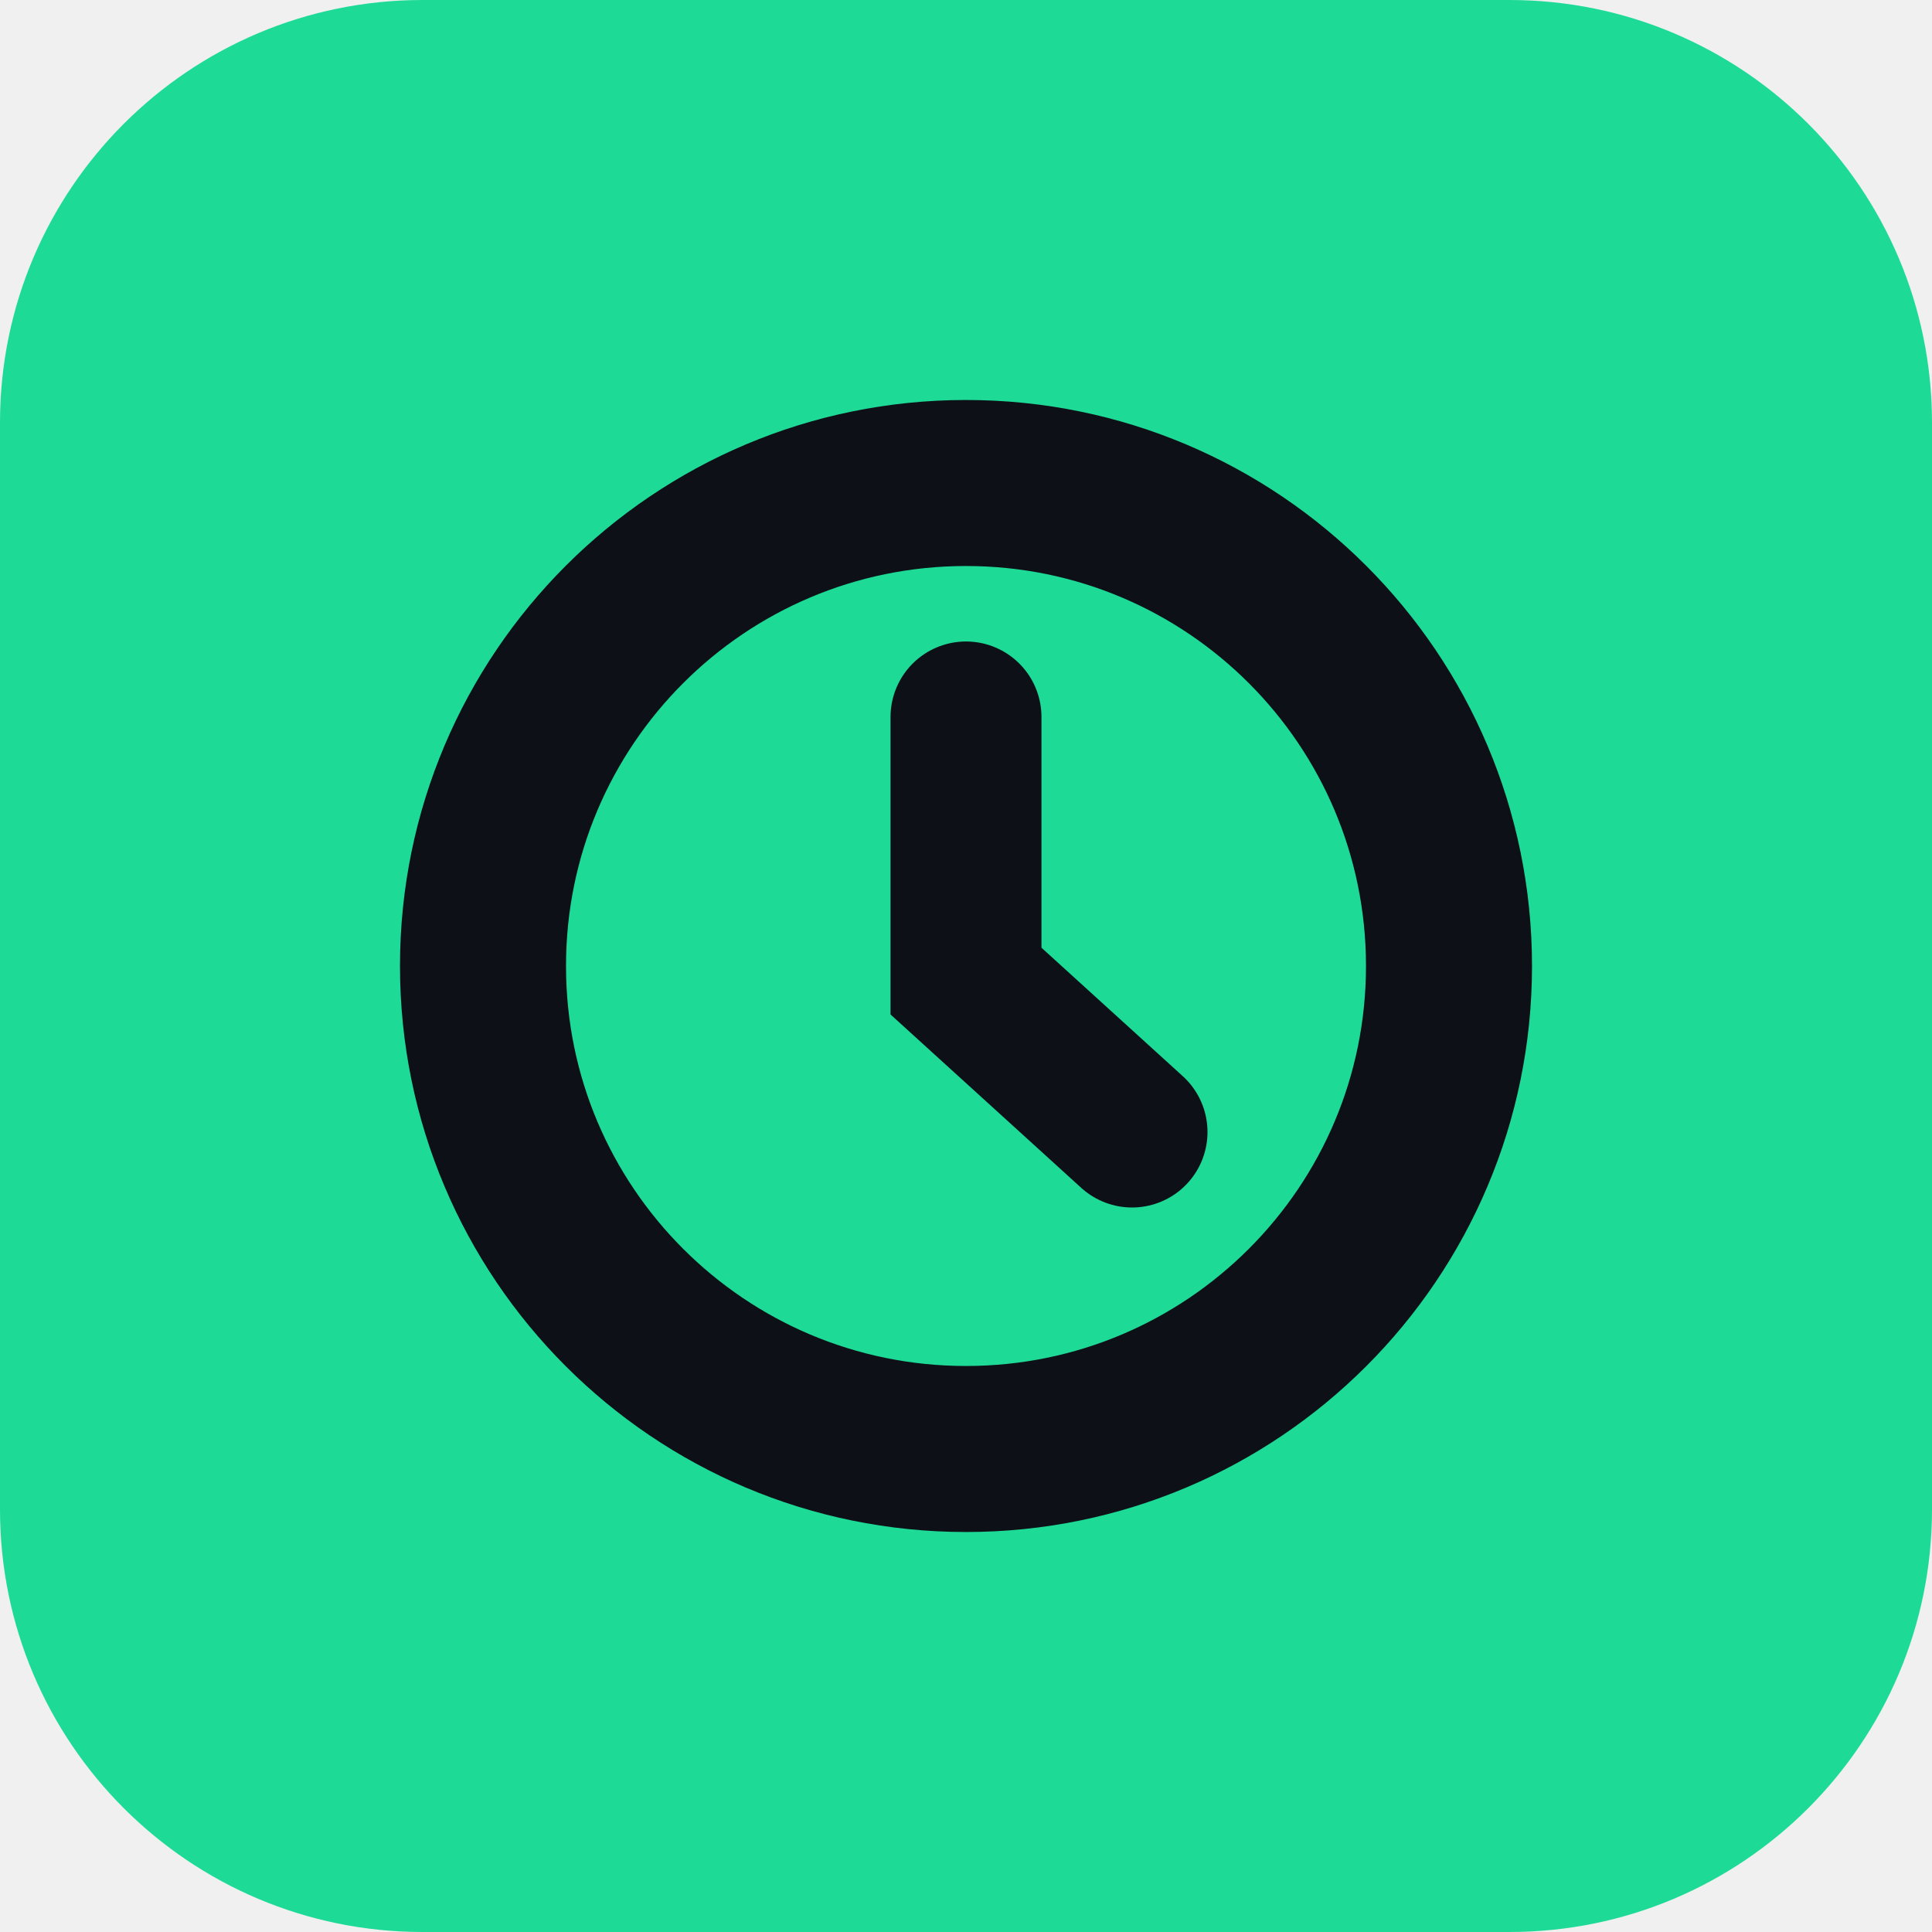
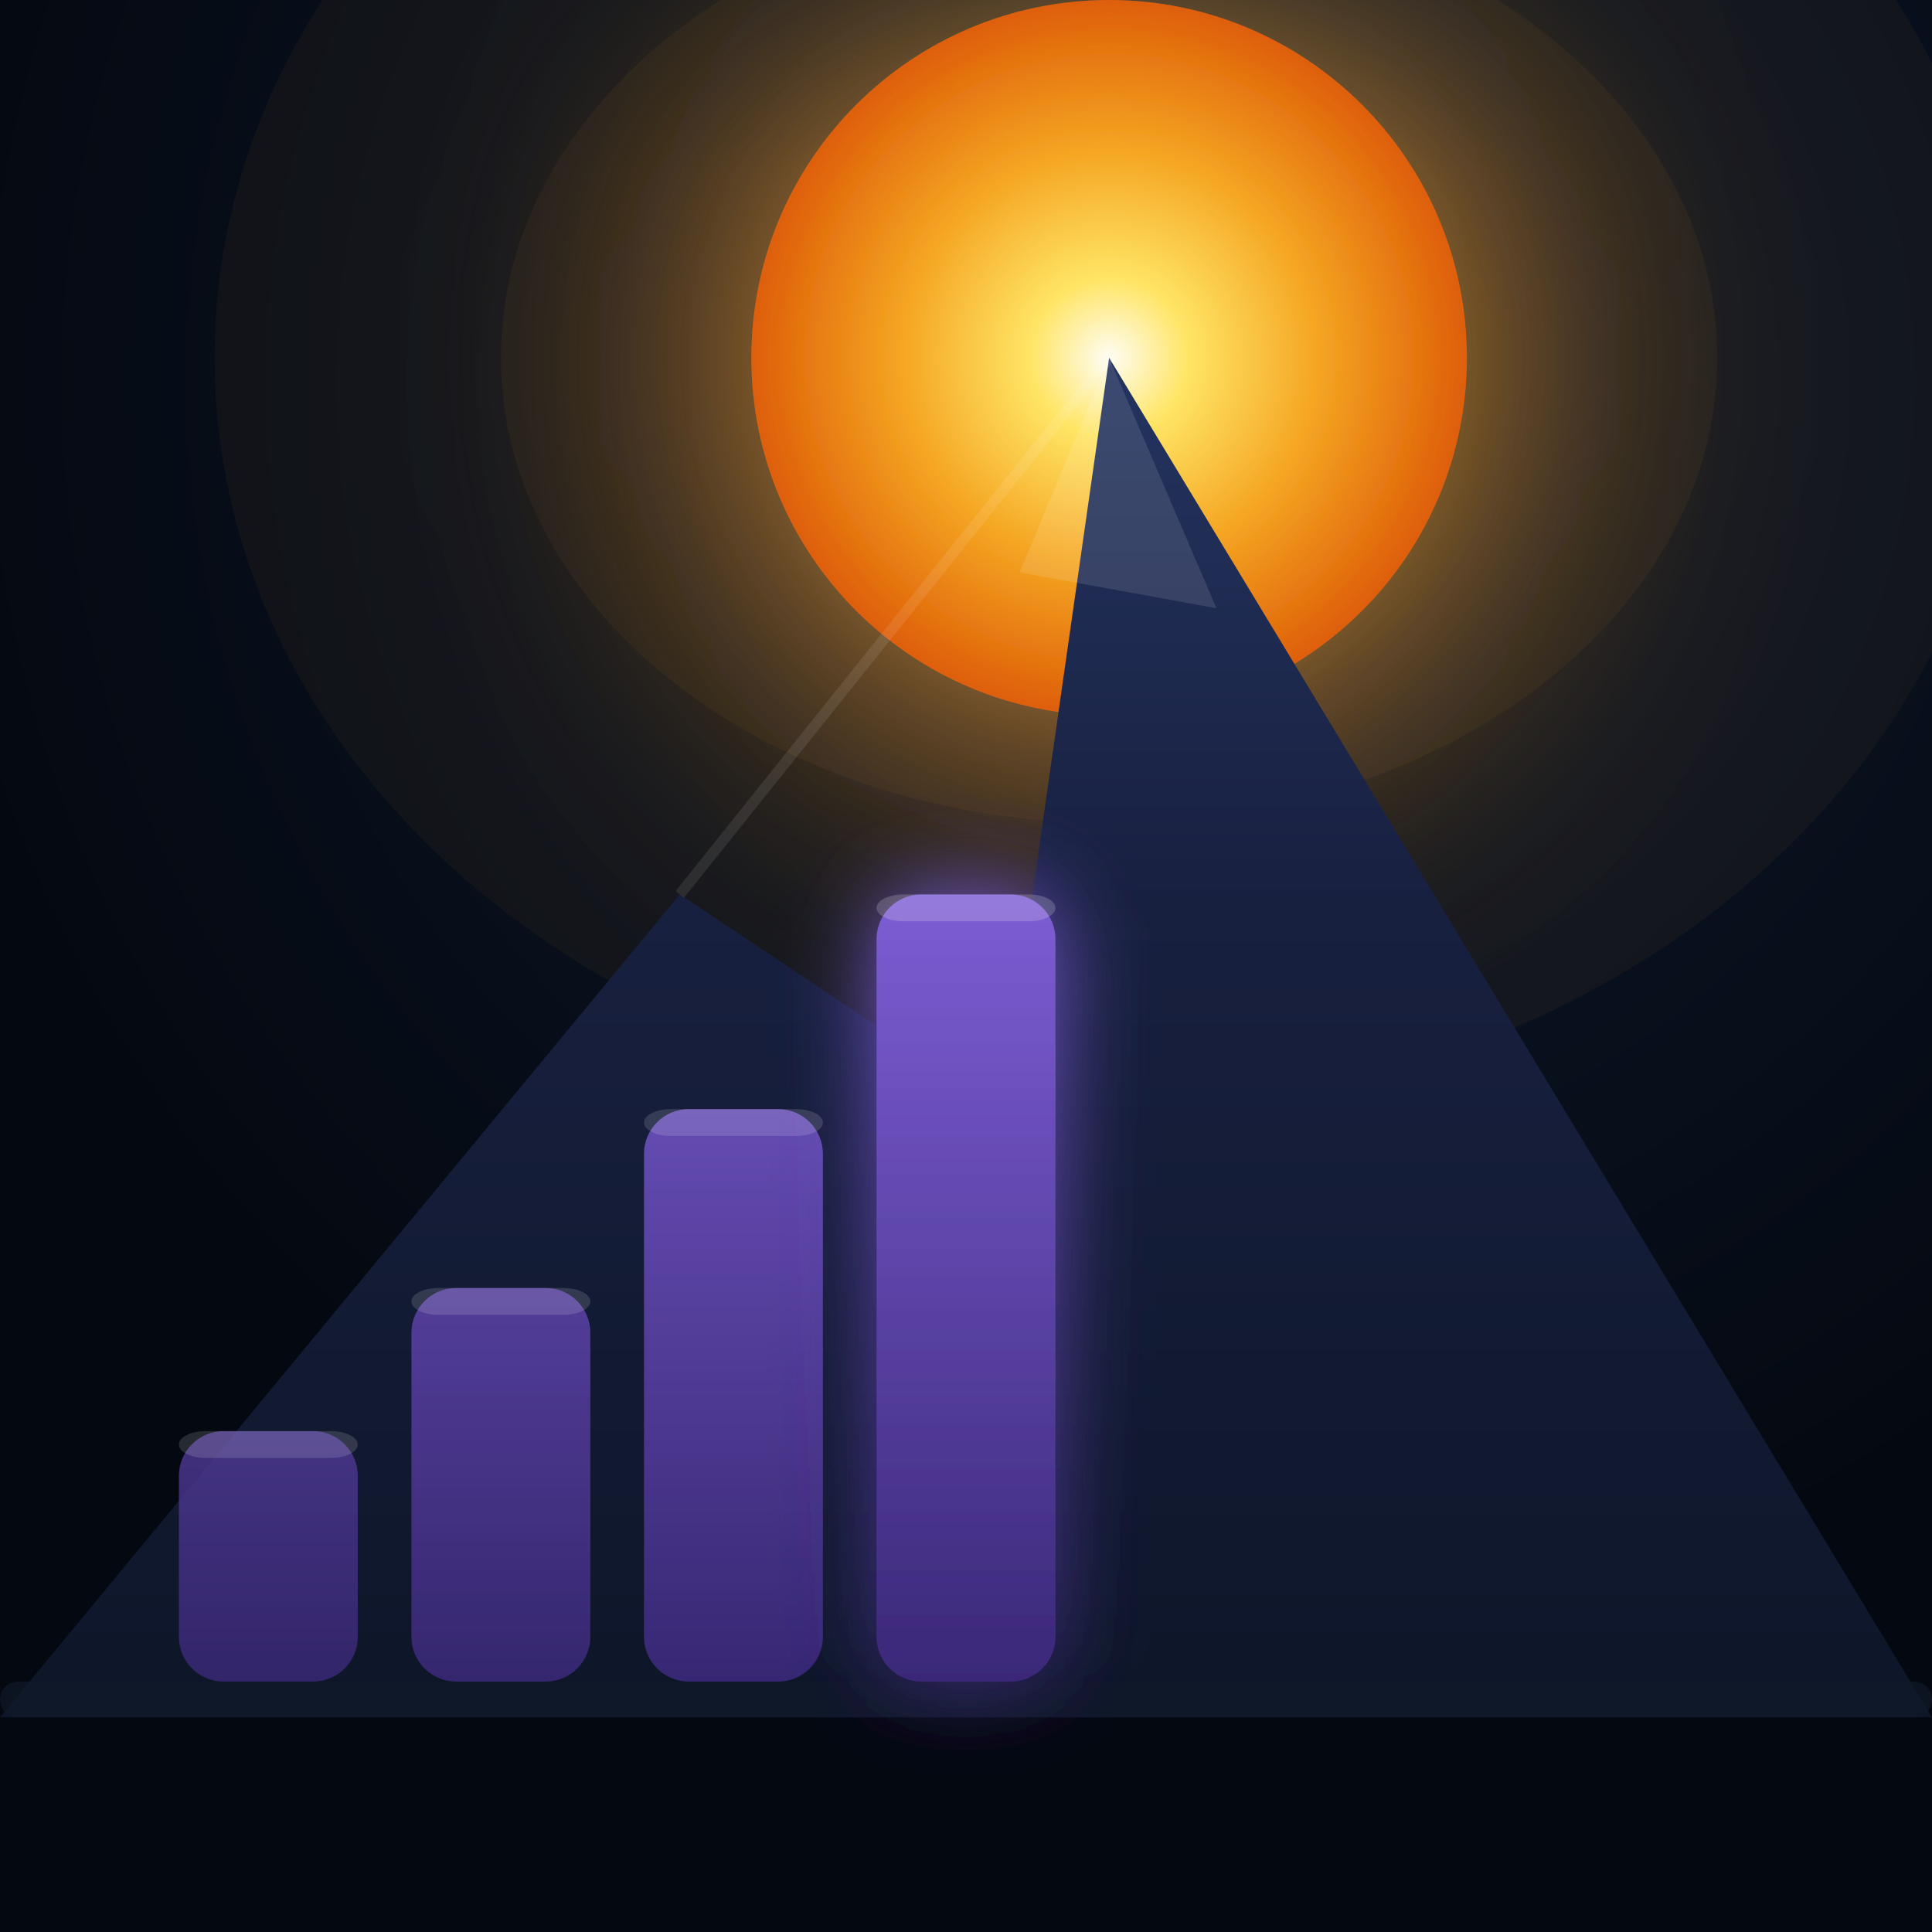
- <svg xmlns="http://www.w3.org/2000/svg" viewBox="0 0 512 512">
-   <rect width="512" height="512" rx="112" fill="#1DDB97" />
-   <circle cx="256" cy="256" r="128" fill="none" stroke="#0D1117" stroke-width="44" />
-   <path d="M256 190v70l44 40" fill="none" stroke="#0D1117" stroke-width="40" stroke-linecap="round" />
+ <svg xmlns="http://www.w3.org/2000/svg" viewBox="0 0 108 108" width="108" height="108">
+   <defs>
+     <radialGradient id="bg" cx="62%" cy="20%" r="68%">
+       <stop offset="0%" stop-color="#1c2008" />
+       <stop offset="25%" stop-color="#0c1626" />
+       <stop offset="100%" stop-color="#040810" />
+     </radialGradient>
+     <radialGradient id="sun" cx="50%" cy="50%" r="50%">
+       <stop offset="0%" stop-color="#fefdf4" />
+       <stop offset="22%" stop-color="#ffe566" />
+       <stop offset="58%" stop-color="#f5a623" />
+       <stop offset="100%" stop-color="#de5f08" />
+     </radialGradient>
+     <linearGradient id="mtn" x1="62" y1="20" x2="62" y2="96" gradientUnits="userSpaceOnUse">
+       <stop offset="0%" stop-color="#243460" />
+       <stop offset="40%" stop-color="#182040" />
+       <stop offset="100%" stop-color="#0d1628" />
+     </linearGradient>
+     <linearGradient id="bar" x1="0" y1="94" x2="0" y2="48" gradientUnits="userSpaceOnUse">
+       <stop offset="0%" stop-color="#3a2878" />
+       <stop offset="100%" stop-color="#8060d8" />
+     </linearGradient>
+     <filter id="bloom" x="-130%" y="-130%" width="360%" height="360%">
+       <feGaussianBlur stdDeviation="10" result="b" />
+       <feMerge>
+         <feMergeNode in="b" />
+         <feMergeNode in="SourceGraphic" />
+       </feMerge>
+     </filter>
+     <filter id="bargl" x="-80%" y="-80%" width="260%" height="260%">
+       <feGaussianBlur stdDeviation="2.5" result="b" />
+       <feMerge>
+         <feMergeNode in="b" />
+         <feMergeNode in="SourceGraphic" />
+       </feMerge>
+     </filter>
+   </defs>
+   <rect width="108" height="108" fill="url(#bg)" />
+   <ellipse cx="62" cy="20" rx="50" ry="42" fill="#f5a623" opacity="0.040" />
+   <ellipse cx="62" cy="20" rx="34" ry="26" fill="#f5a623" opacity="0.048" />
+   <ellipse cx="62" cy="20" rx="20" ry="15" fill="#f5a623" opacity="0.056" />
+   <circle cx="62" cy="20" r="20" fill="url(#sun)" filter="url(#bloom)" />
+   <path d="M0 96 L38 50 L56 62 L62 20 L108 96Z" fill="url(#mtn)" />
+   <path d="M62 20 L68 34 L57 32Z" fill="#ffffff" opacity="0.11" />
+   <path d="M38 50 L62 20" stroke="#ffffff" stroke-width="0.6" stroke-opacity="0.09" fill="none" />
+   <rect x="0" y="94" width="108" height="2" rx="1" fill="#101828" opacity="0.7" />
+   <rect x="10" y="80" width="10" height="14" rx="2.5" fill="url(#bar)" opacity="0.82" />
+   <rect x="23" y="72" width="10" height="22" rx="2.5" fill="url(#bar)" opacity="0.88" />
+   <rect x="36" y="62" width="10" height="32" rx="2.5" fill="url(#bar)" opacity="0.93" />
+   <rect x="49" y="50" width="10" height="44" rx="2.5" fill="url(#bar)" filter="url(#bargl)" />
+   <rect x="10" y="80" width="10" height="1.5" rx="1.5" fill="#ffffff" opacity="0.14" />
+   <rect x="23" y="72" width="10" height="1.5" rx="1.5" fill="#ffffff" opacity="0.14" />
+   <rect x="36" y="62" width="10" height="1.5" rx="1.5" fill="#ffffff" opacity="0.14" />
+   <rect x="49" y="50" width="10" height="1.5" rx="1.5" fill="#ffffff" opacity="0.18" />
</svg>
